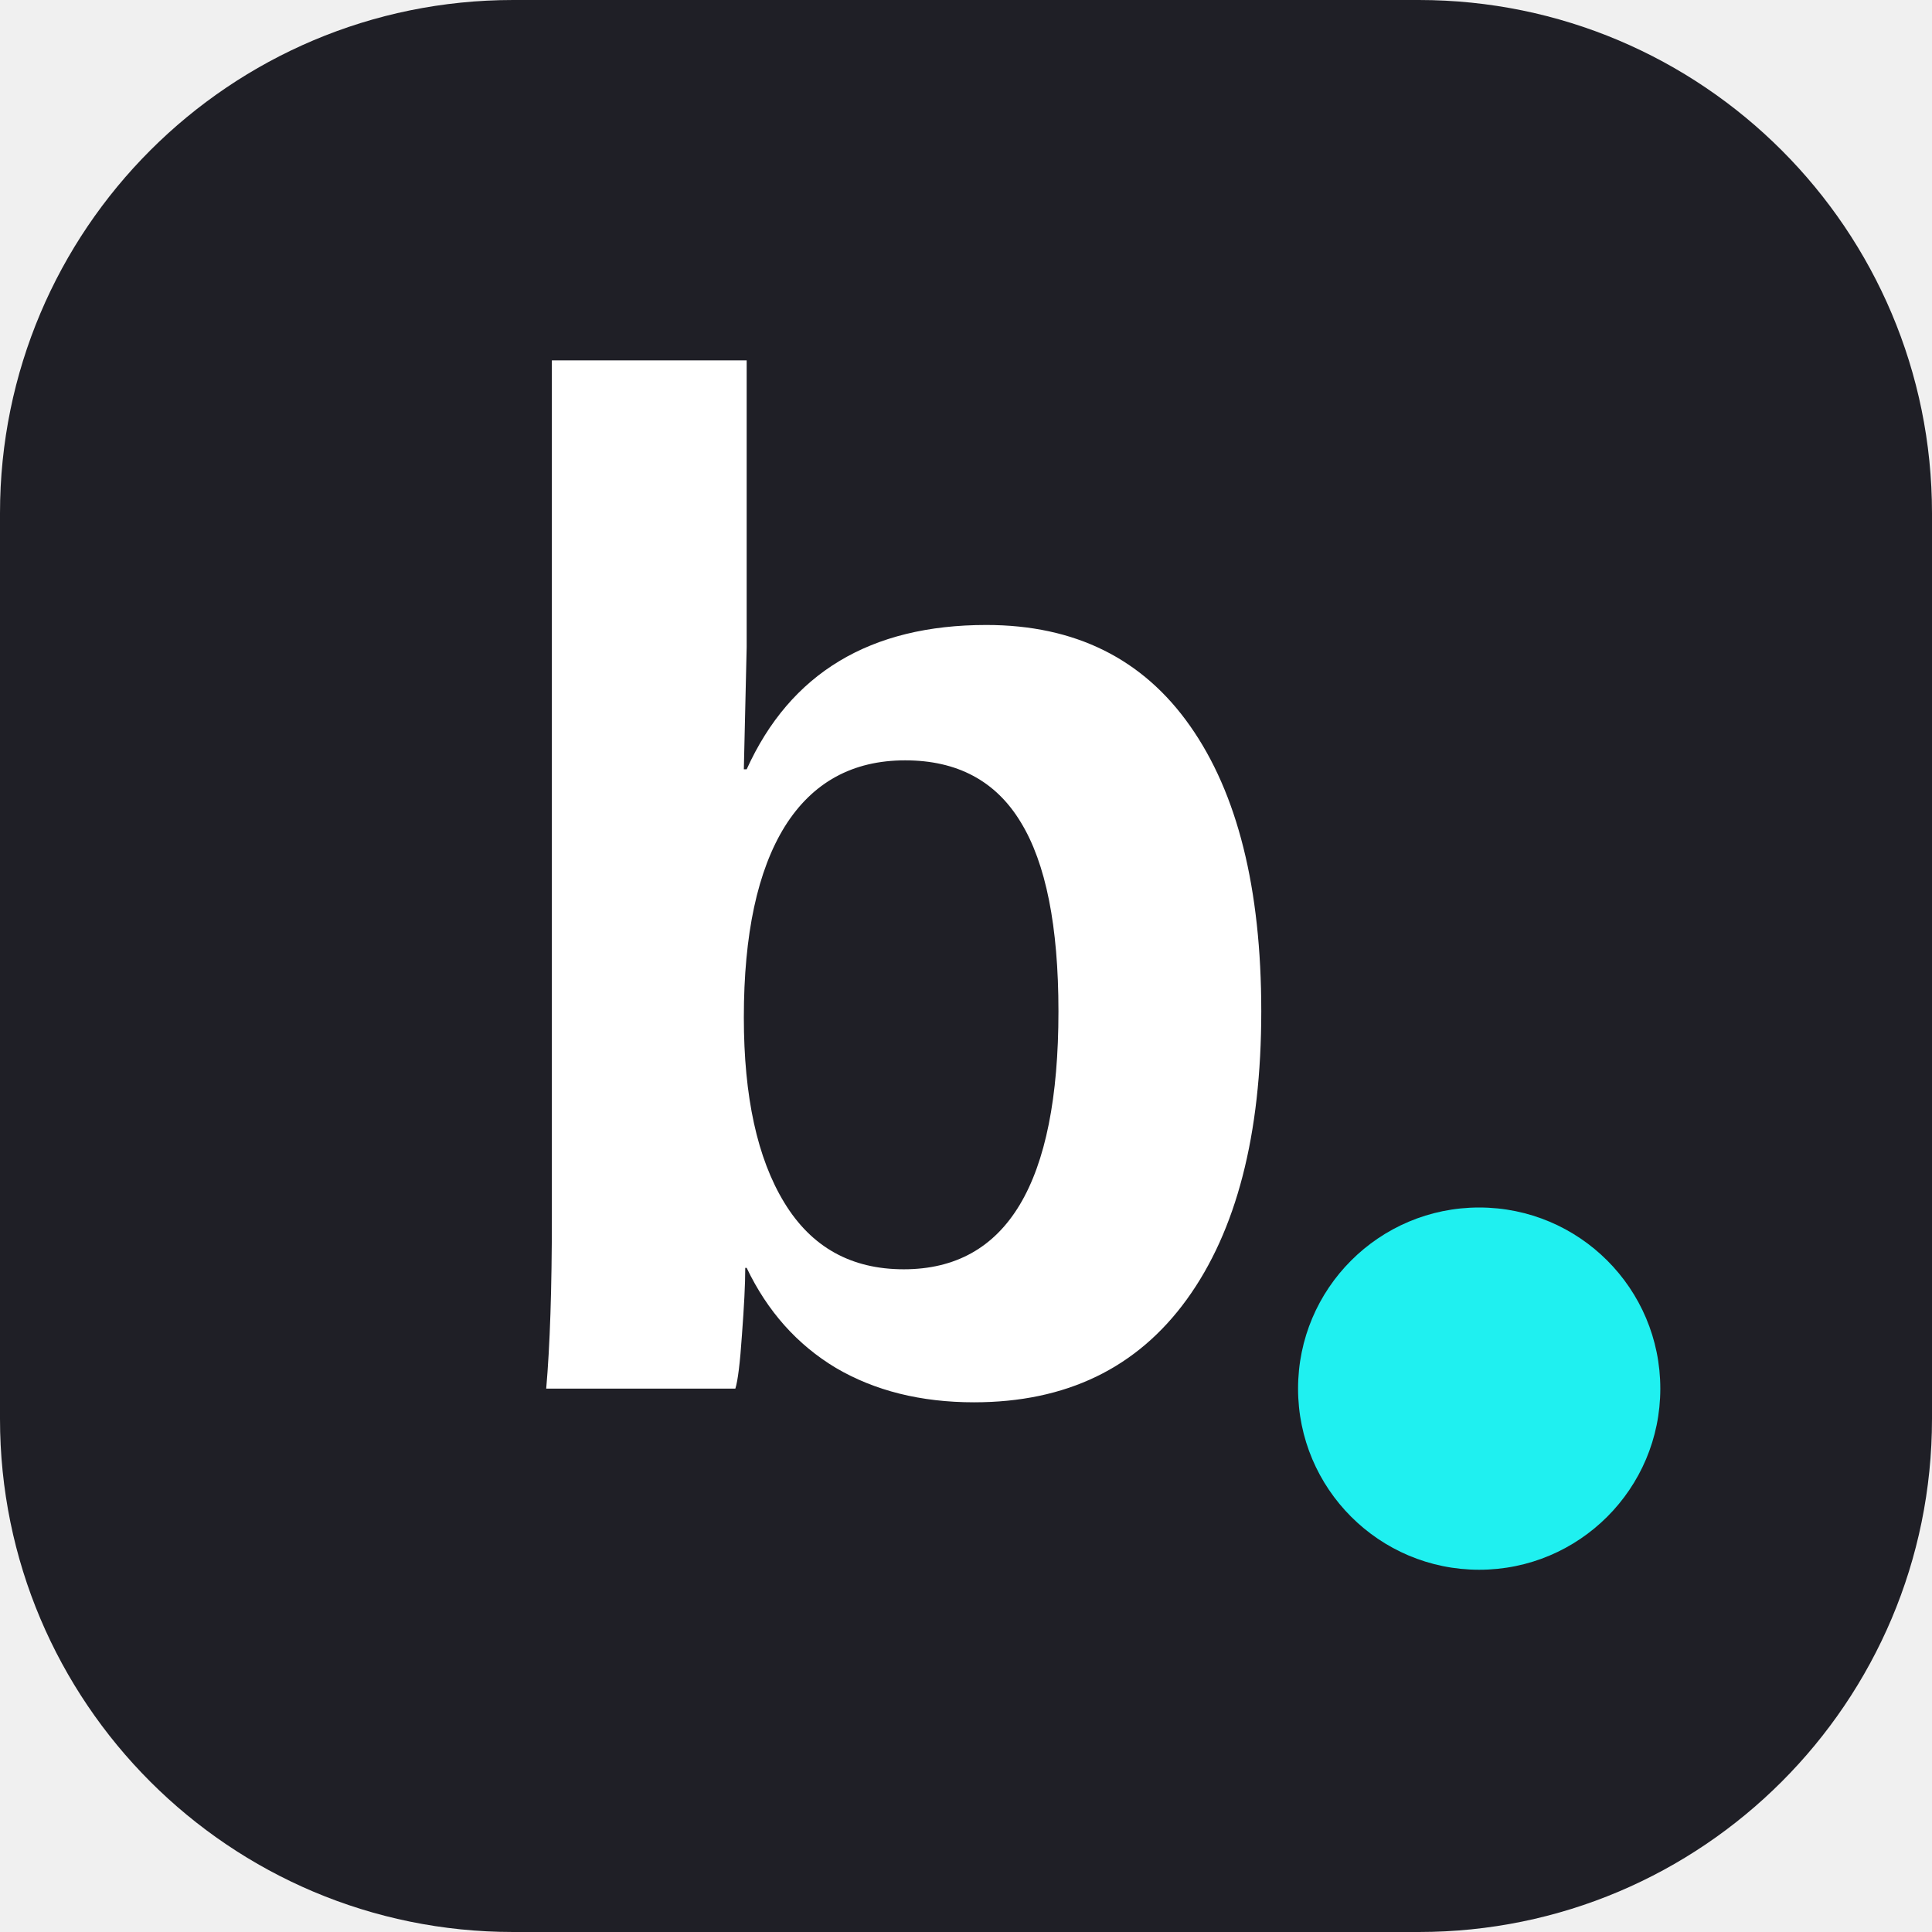
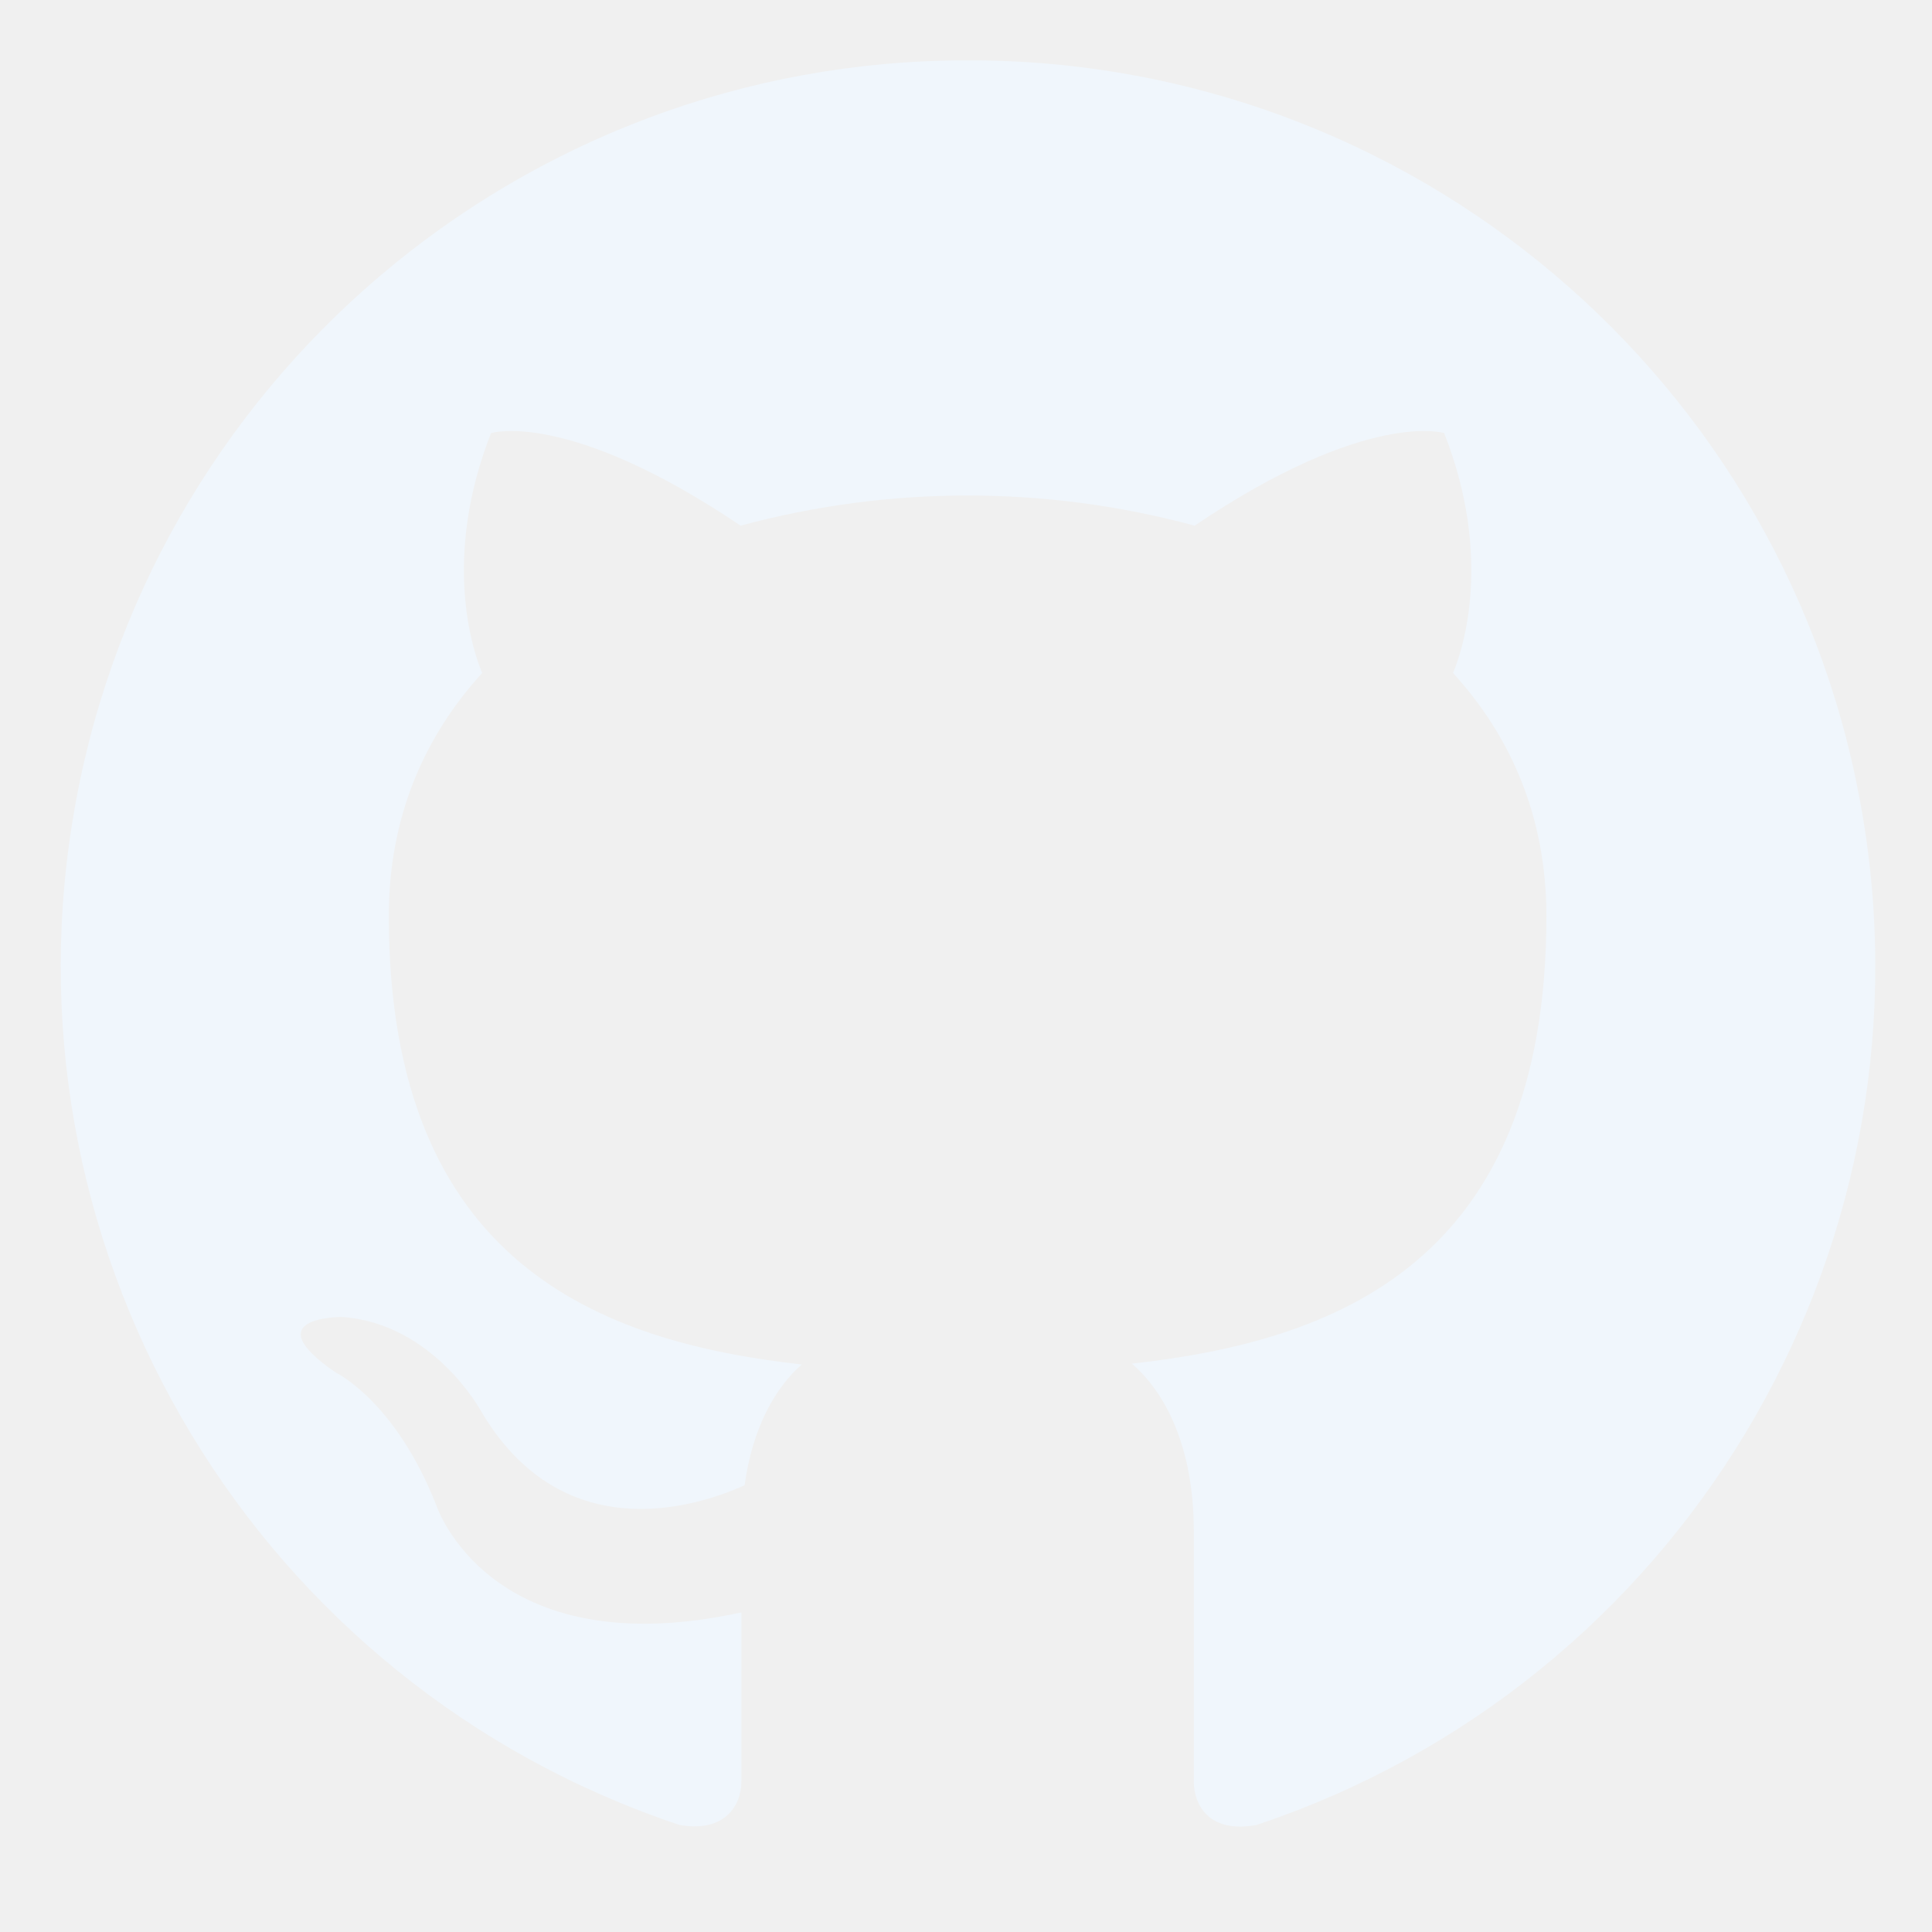
- <svg xmlns="http://www.w3.org/2000/svg" viewBox="0 0 64 64">
-   <rect width="64" height="64" rx="17" fill="#1f1f26" />
-   <text x="15" y="46" font-family="Arial,sans-serif" font-weight="700" font-size="47" fill="#fff">b</text>
-   <circle cx="49" cy="46" r="6" fill="#1ff0f0" />
+ <svg xmlns="http://www.w3.org/2000/svg" viewBox="0 0 24 24" fill="#f0f6fc" aria-hidden="true">
+   <path d="M12 .75a11.25 11.25 0 0 0-3.56 21.92c.56.1.77-.24.77-.54v-2.1c-3.13.68-3.79-1.33-3.79-1.33-.51-1.3-1.25-1.65-1.25-1.65-1.02-.7.08-.69.08-.69 1.13.08 1.72 1.16 1.72 1.16 1 1.71 2.64 1.22 3.28.93.1-.73.39-1.22.71-1.5-2.5-.28-5.13-1.25-5.13-5.57 0-1.23.44-2.23 1.16-3.02-.12-.28-.5-1.43.11-2.98 0 0 .95-.3 3.1 1.15a10.8 10.8 0 0 1 5.64 0c2.15-1.45 3.1-1.15 3.1-1.15.61 1.55.23 2.7.11 2.98.72.79 1.16 1.79 1.16 3.02 0 4.33-2.64 5.28-5.15 5.56.41.35.77 1.03.77 2.08v3.11c0 .3.2.65.78.54A11.25 11.25 0 0 0 12 .75Z" />
</svg>
